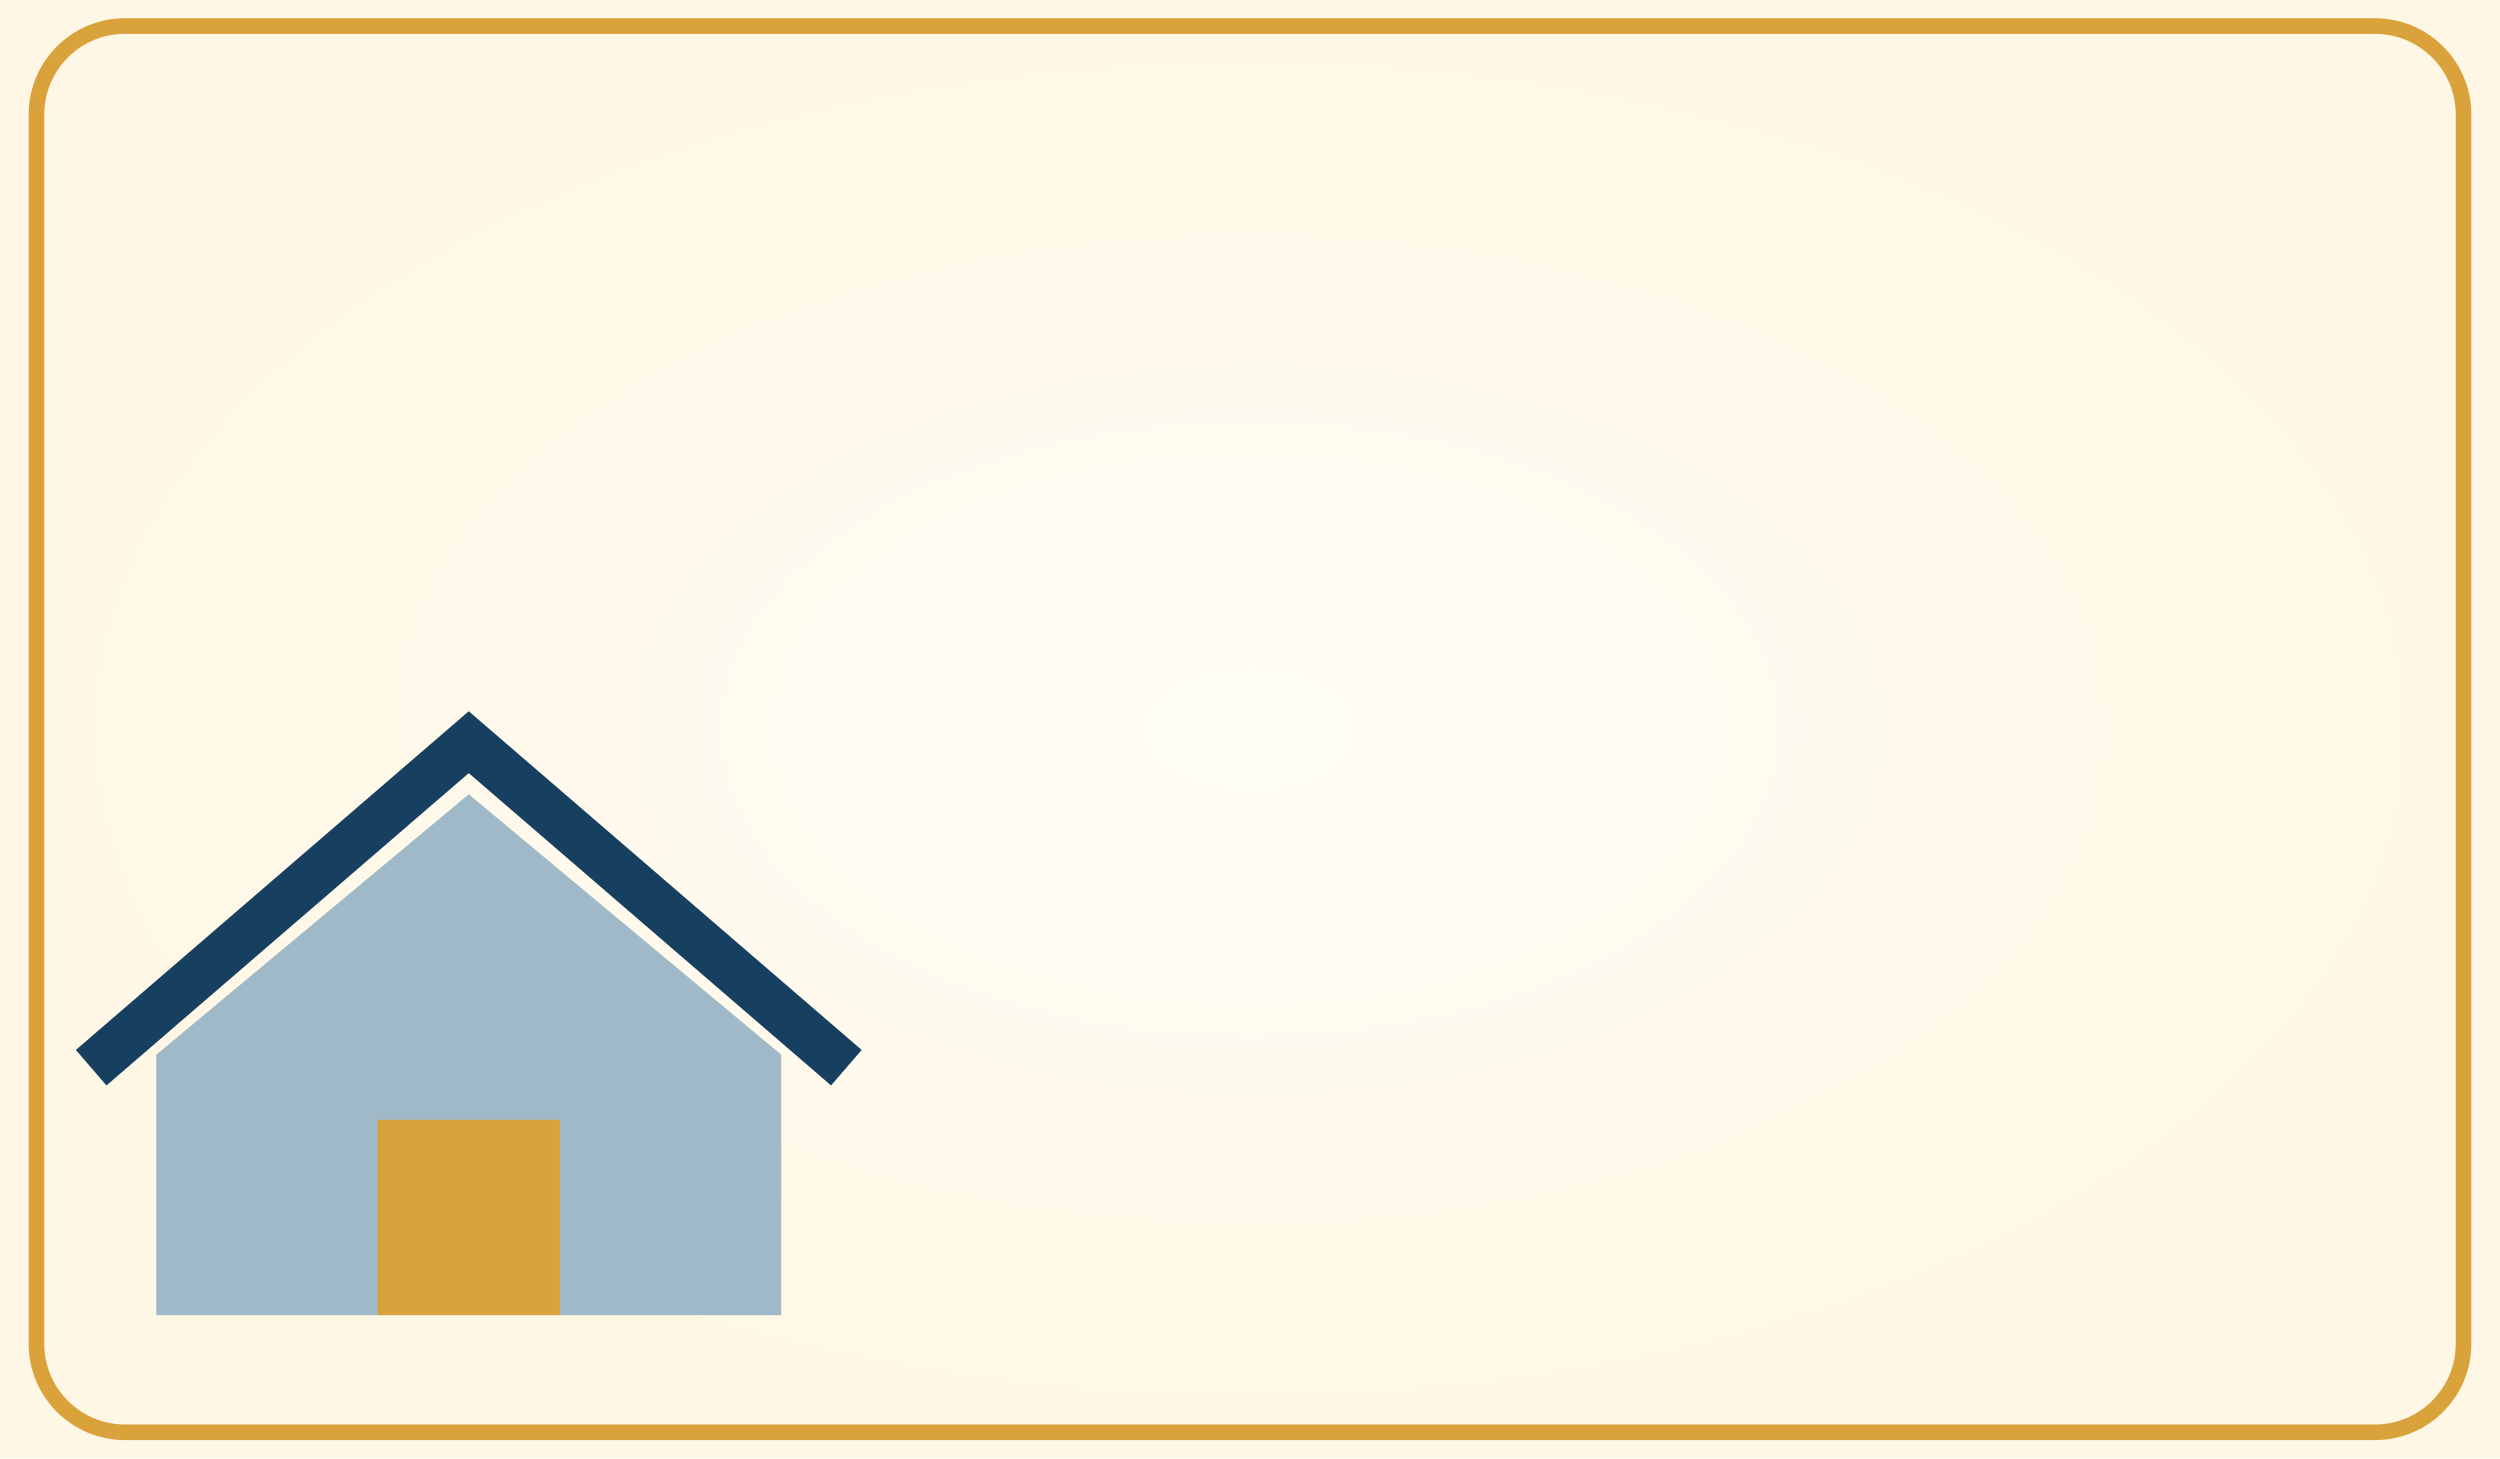
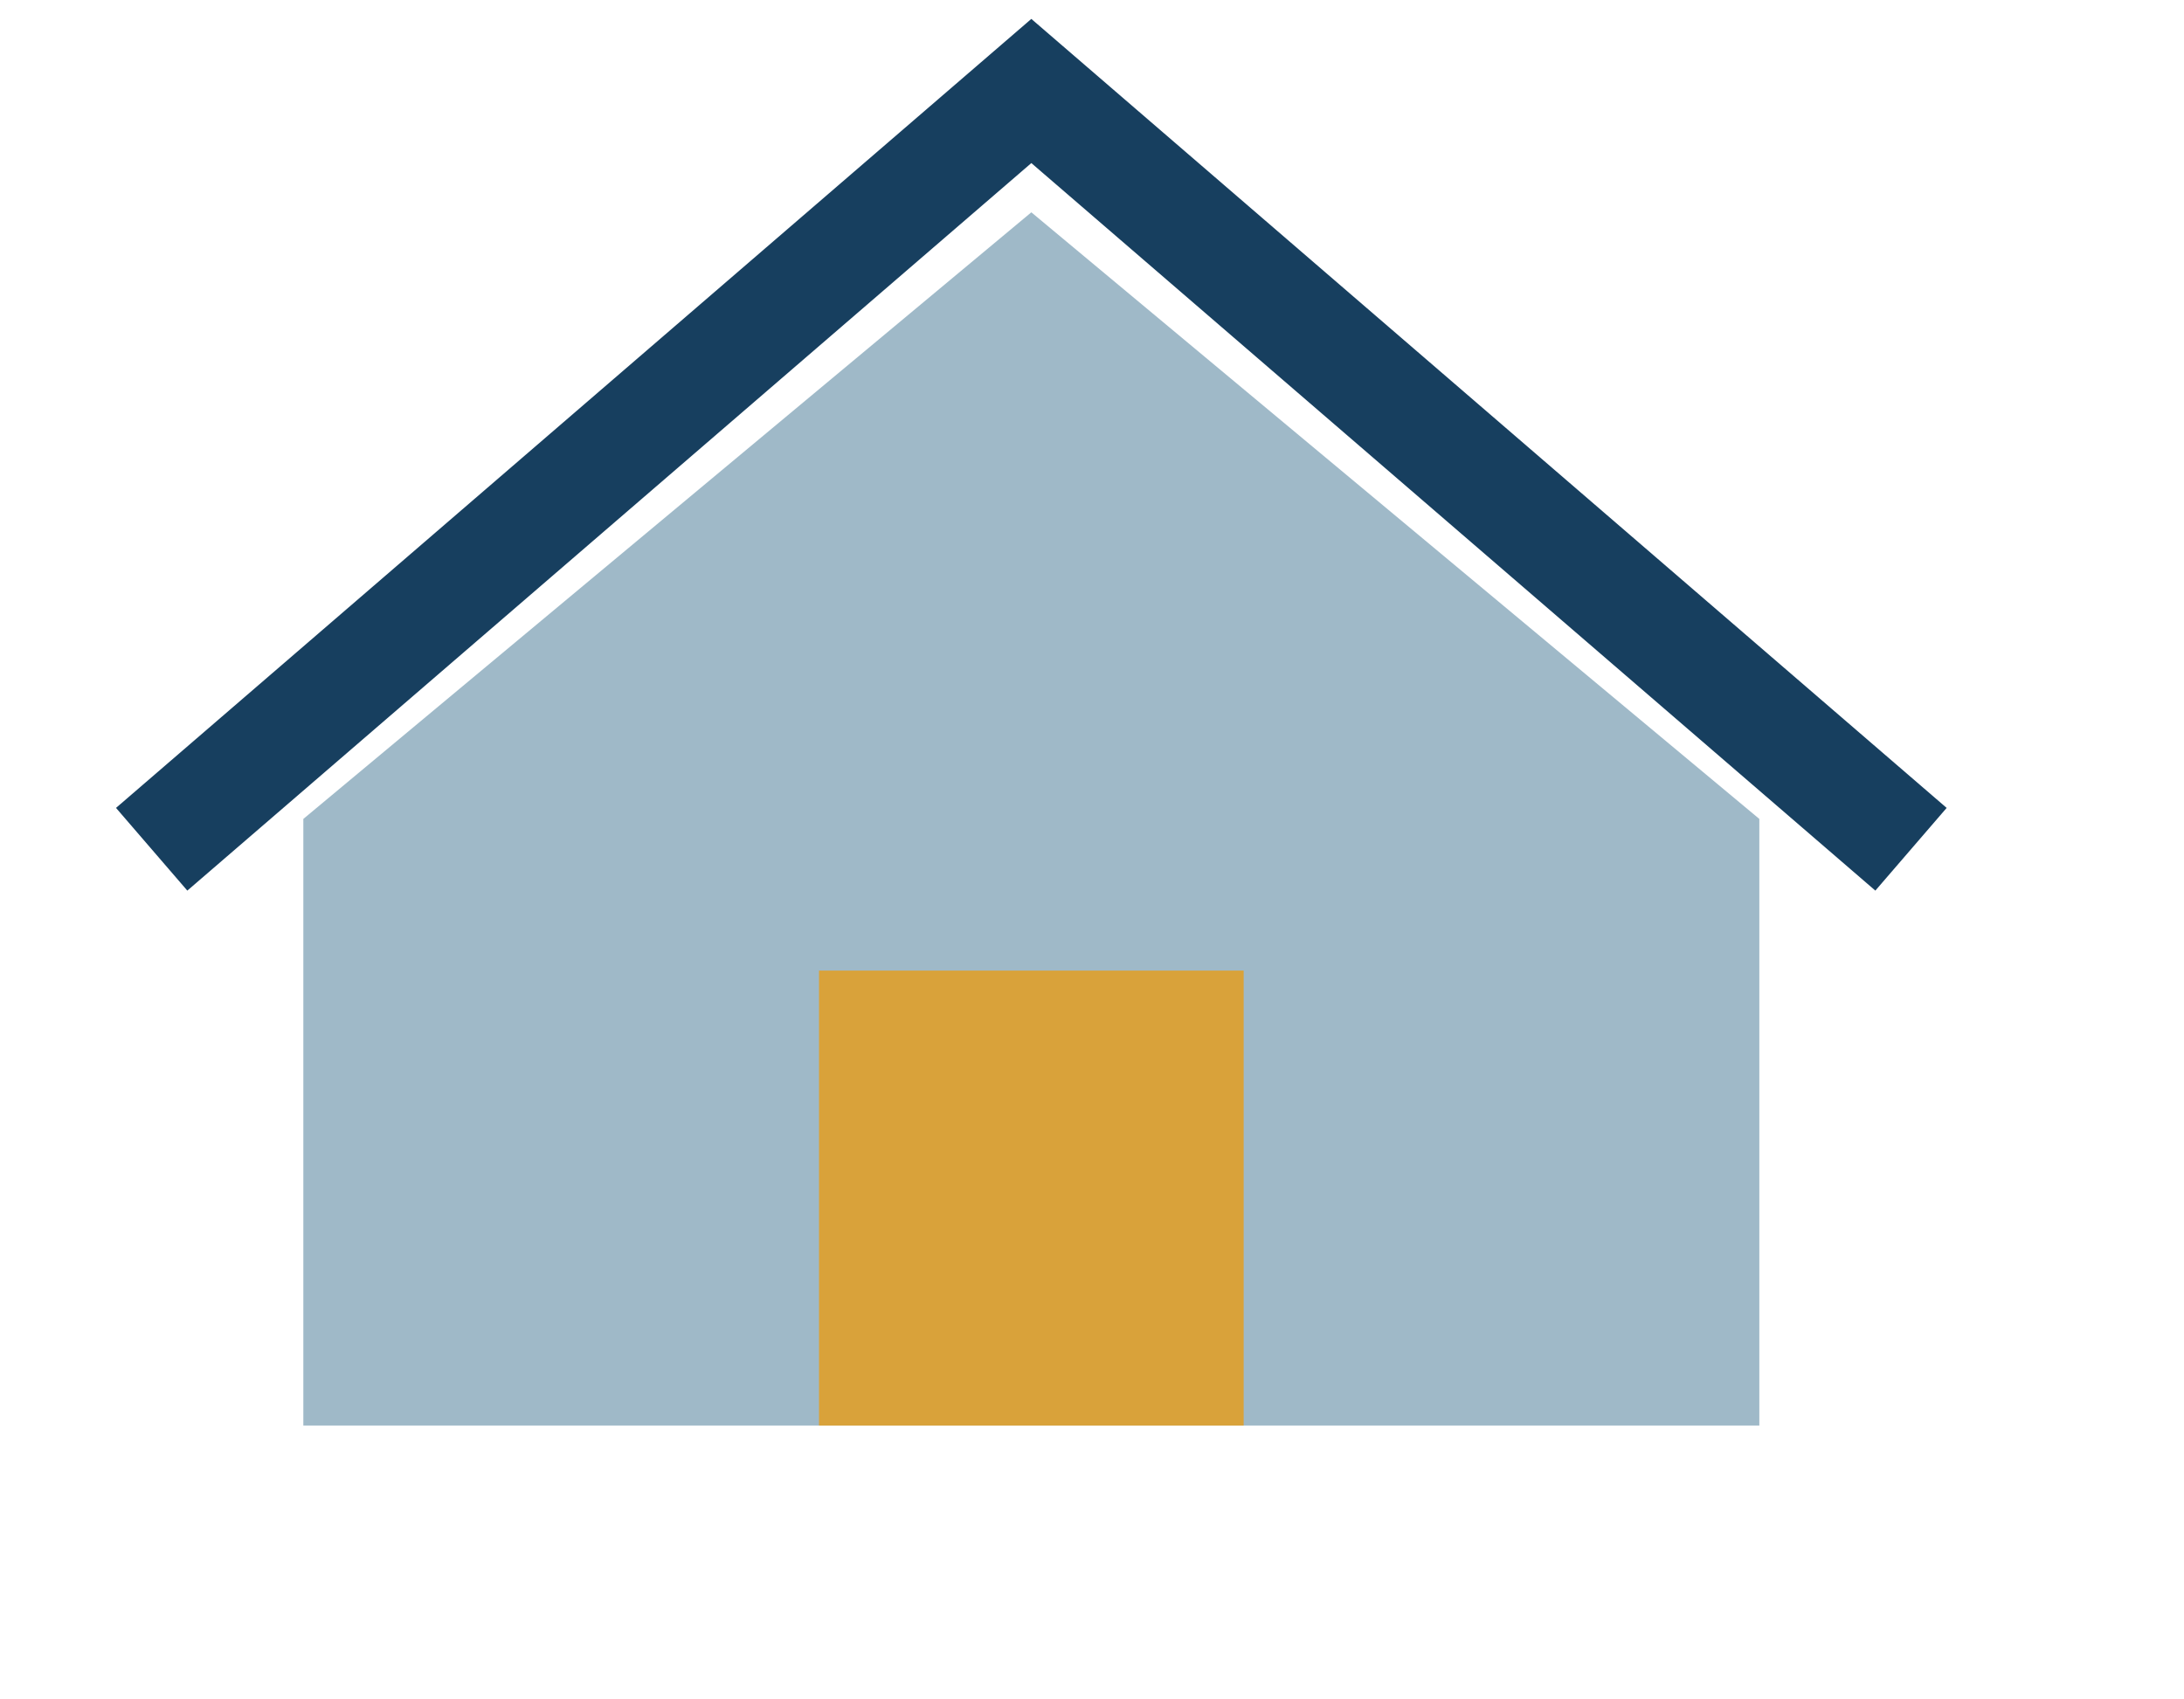
- <svg xmlns="http://www.w3.org/2000/svg" width="960" height="560" viewBox="0 0 960 560">
-   <defs>
-     <radialGradient id="bg">
-       <stop offset="0" stop-color="#fffdf6" />
-       <stop offset="1" stop-color="#fff7e5" />
-     </radialGradient>
-   </defs>
-   <rect width="960" height="560" fill="url(#bg)" />
-   <rect x="14" y="10" width="932" height="540" rx="34" fill="none" stroke="#d9a23a" stroke-width="6" />
+ <svg xmlns="http://www.w3.org/2000/svg" width="360" height="280" viewBox="20 270 340 280">
  <path d="M60 405l120-100 120 100v100H60z" fill="#9fb9c8" />
  <path d="M35 410l145-125 145 125" stroke="#173f5f" stroke-width="18" fill="none" />
  <rect x="145" y="430" width="70" height="75" fill="#d9a23a" />
</svg>
